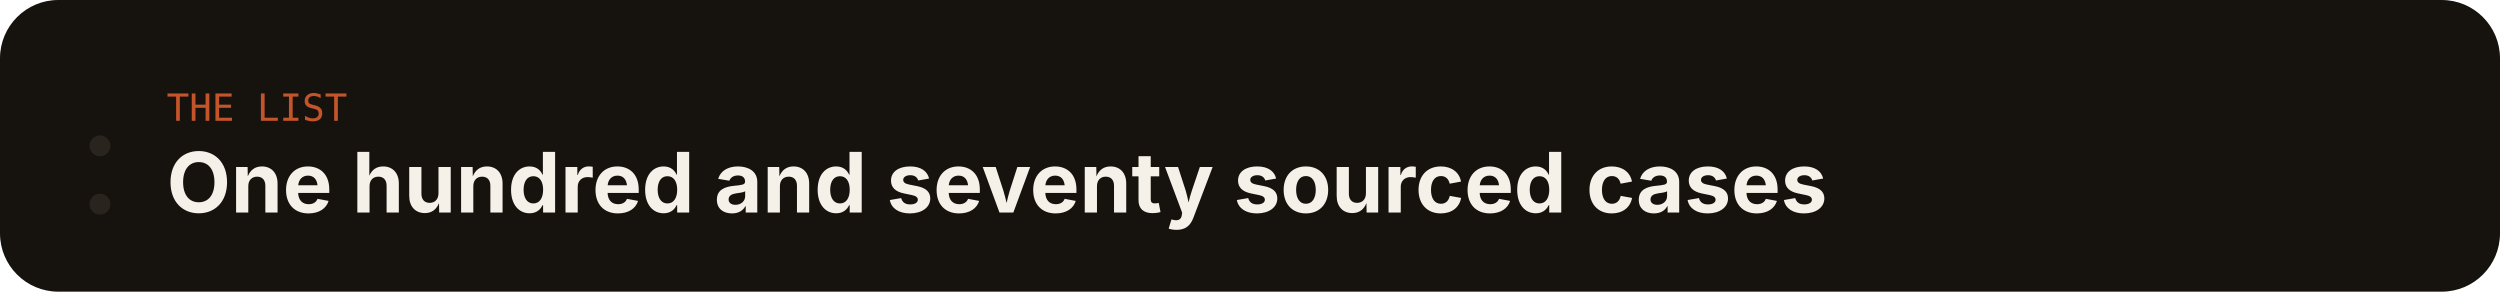
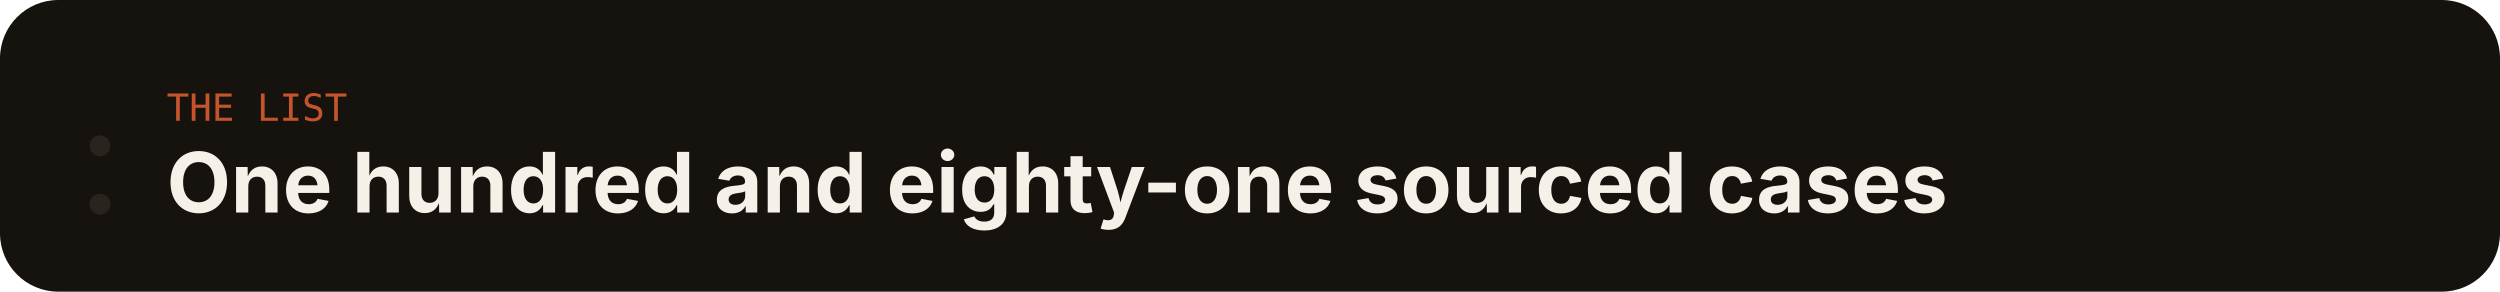
<svg xmlns="http://www.w3.org/2000/svg" width="1200" height="140" viewBox="0 0 1200 140" role="img" aria-labelledby="title desc">
  <rect width="1200" height="140" rx="28" fill="#16130f" />
  <circle cx="48" cy="70" r="5" fill="#2a241e" />
  <circle cx="48" cy="98" r="5" fill="#2a241e" />
  <text x="80" y="58" fill="#c4552a" font-family="ui-monospace, SFMono-Regular, Menlo, monospace" font-size="18">THE LIST</text>
-   <text x="80" y="102" fill="#f6f1e8" font-family="-apple-system, BlinkMacSystemFont, 'Segoe UI', 'PingFang SC', sans-serif" font-size="40" font-weight="650">One hundred and seventy sourced cases</text>
+   <text x="80" y="102" fill="#f6f1e8" font-family="-apple-system, BlinkMacSystemFont, 'Segoe UI', 'PingFang SC', sans-serif" font-size="40" font-weight="650">One hundred and eighty-one sourced cases</text>
</svg>
